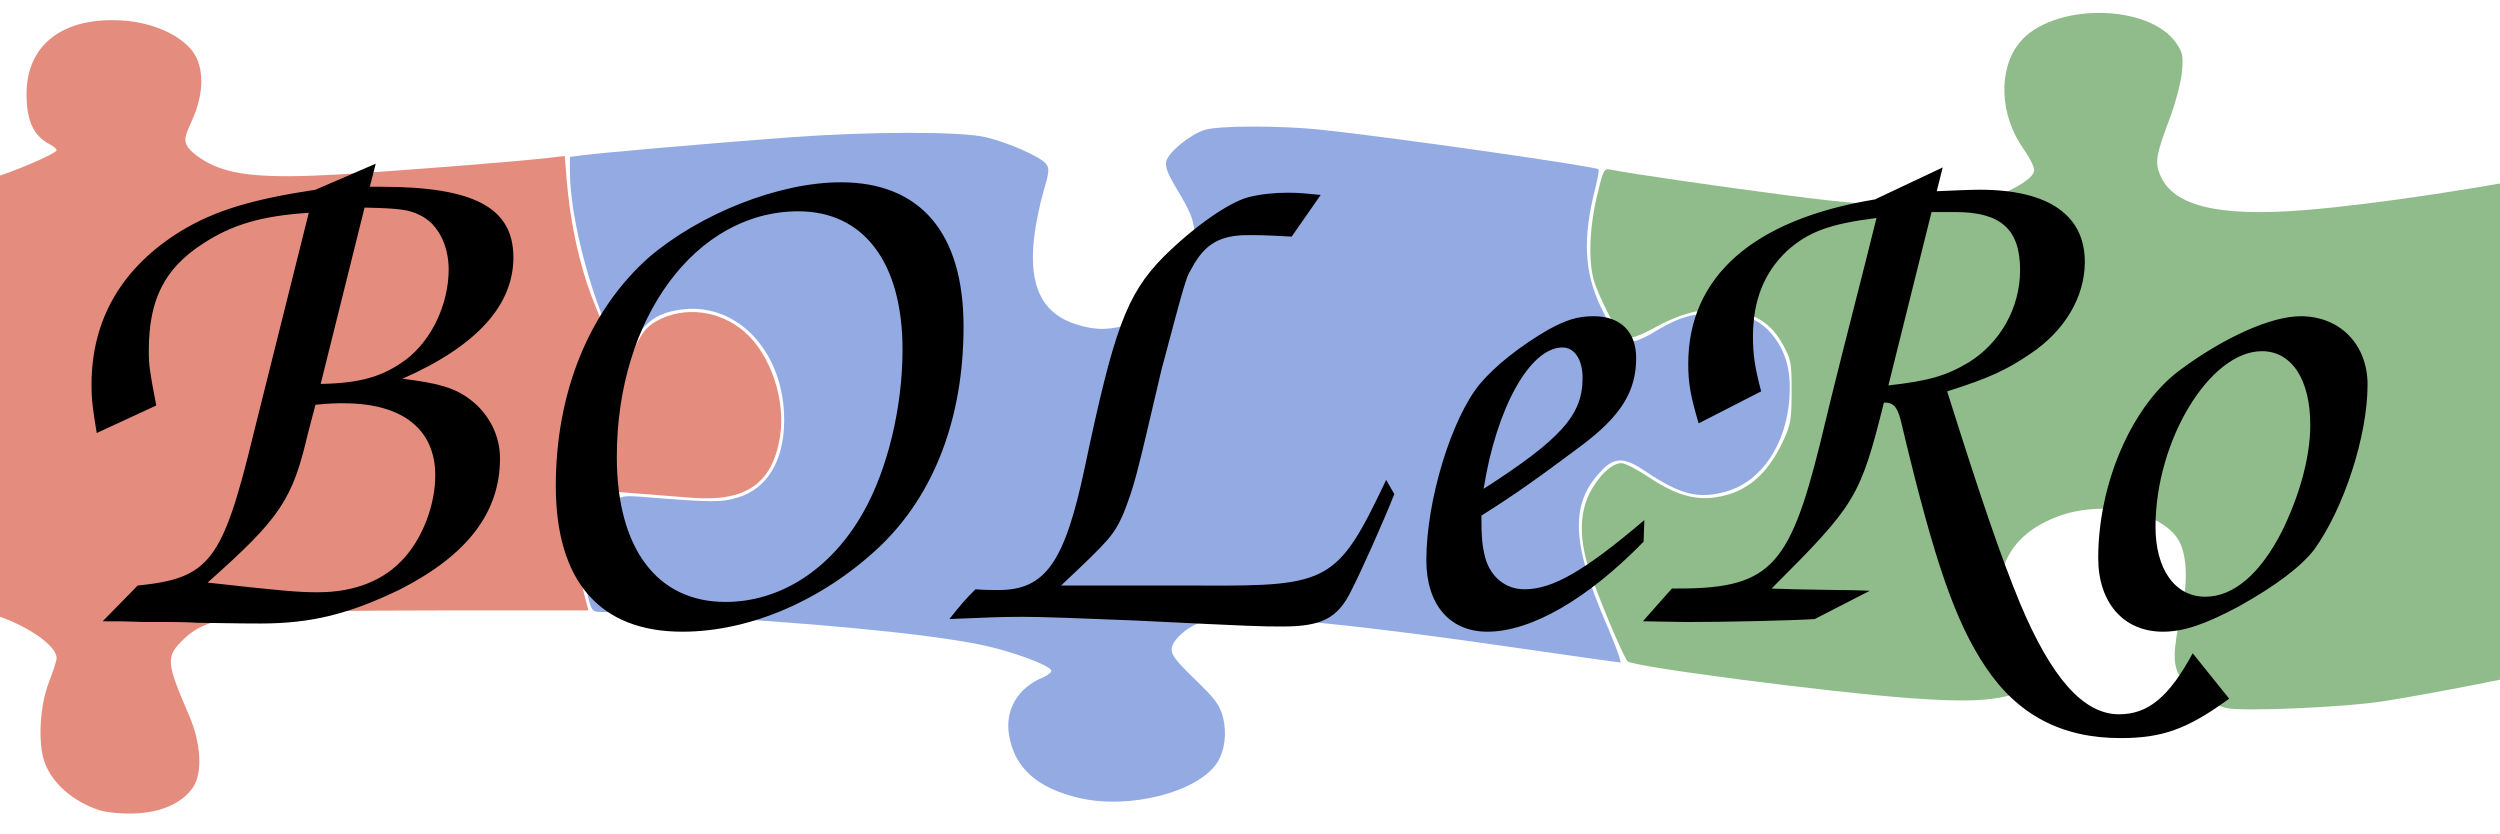
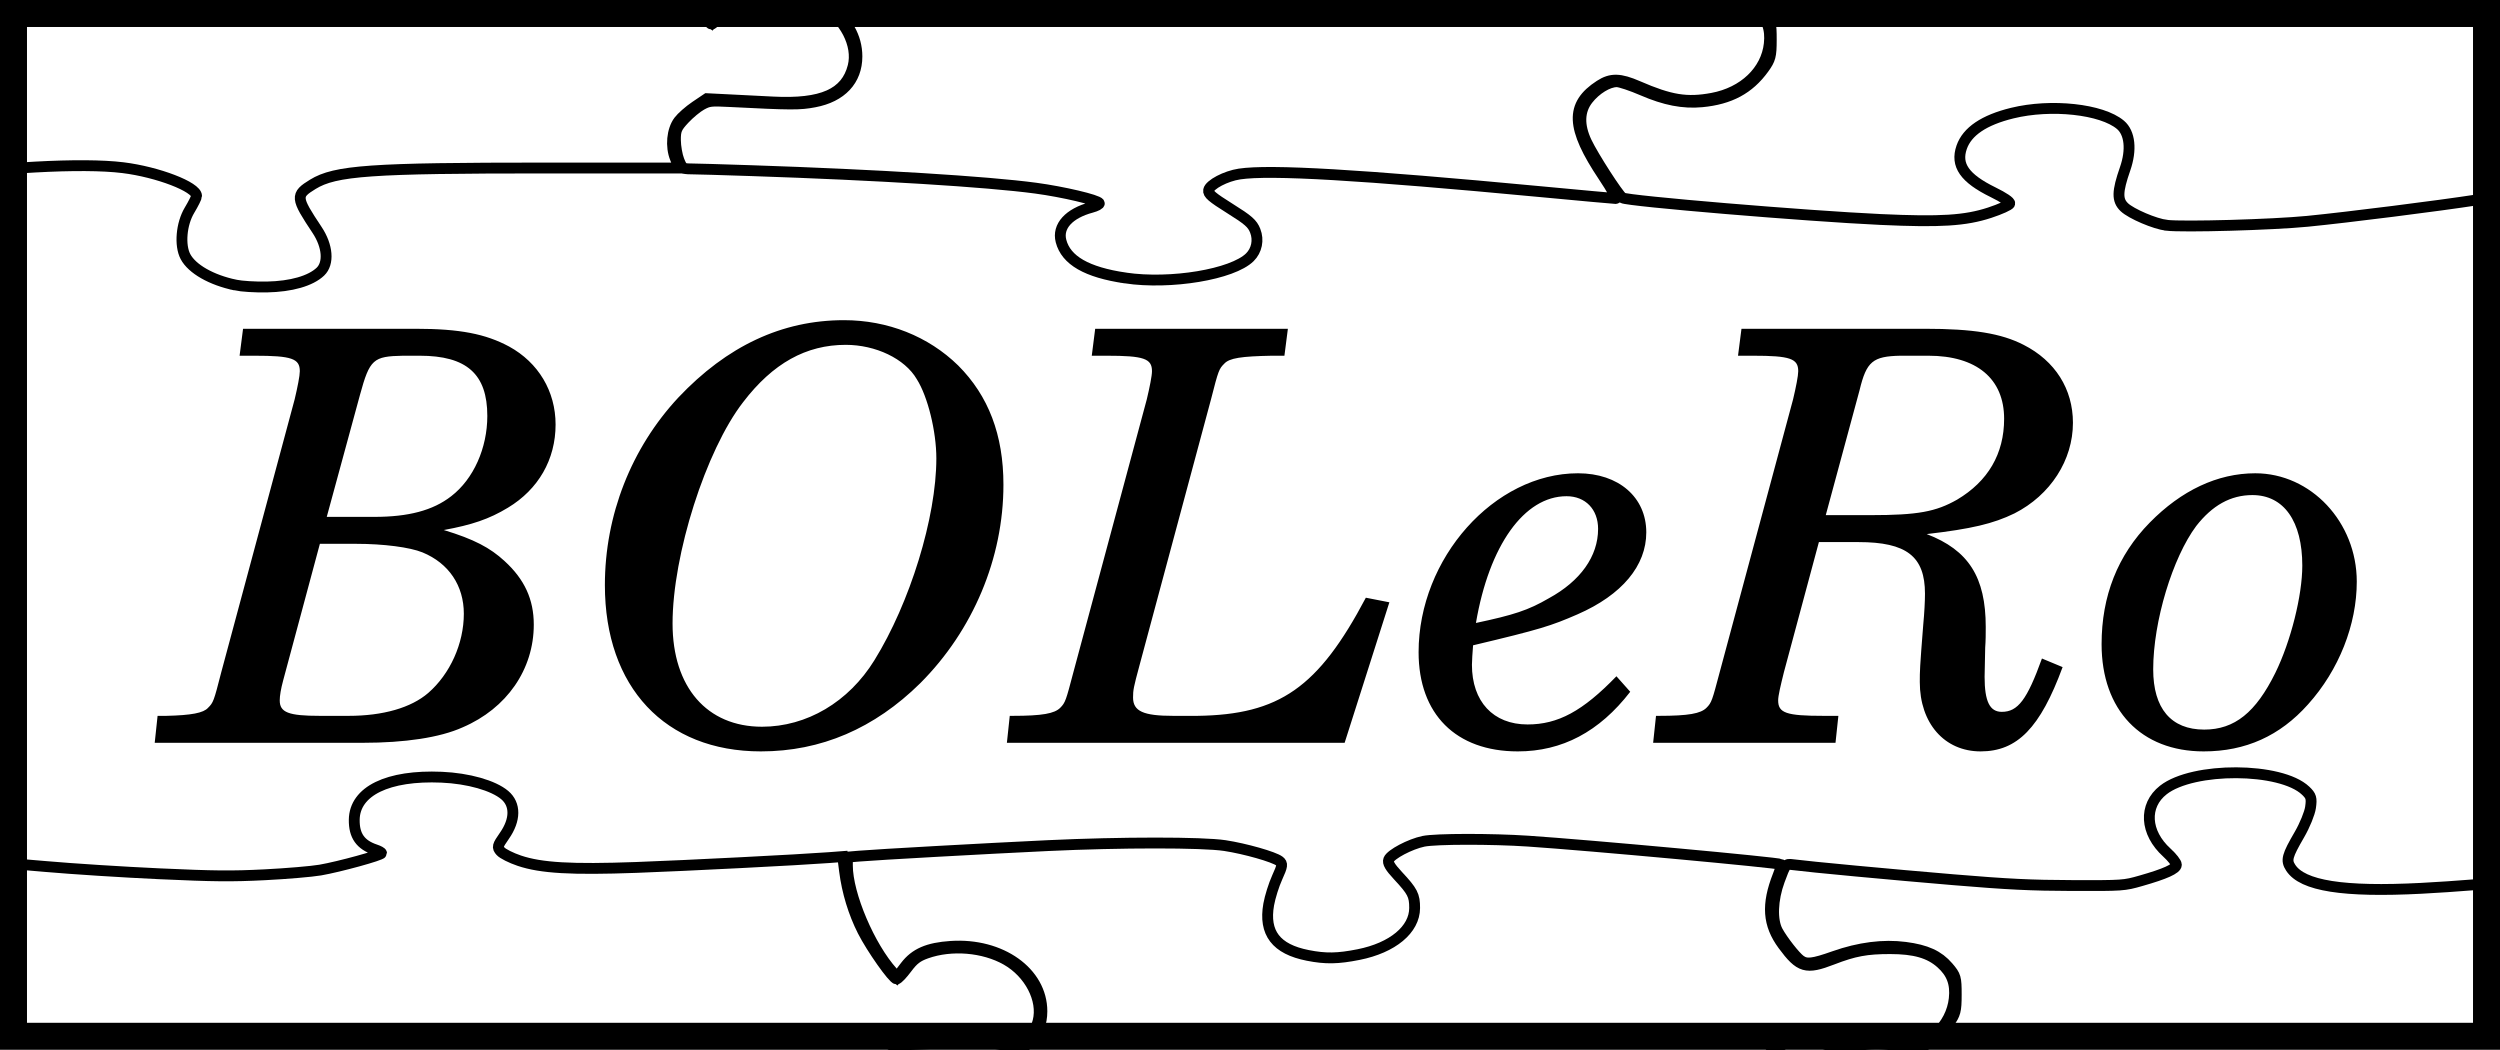
- <svg xmlns="http://www.w3.org/2000/svg" width="840" height="280" id="svg2" version="1.1">
+ <svg xmlns="http://www.w3.org/2000/svg" width="926.41" height="389.009" id="svg2" version="1.1">
  <defs id="defs4" />
-   <g transform="translate(0,-772.3622)" id="layer1" />
-   <path style="fill:#c91b00;fill-opacity:1;stroke:none;opacity:0.5" d="m 33.349,272.21 c -8.839,-2.868 -15.997,-9.189 -18.429,-16.274 -2.229,-6.495 -1.545,-18.81 1.479,-26.609 1.444,-3.725 2.626,-7.403 2.626,-8.173 0,-5.208 -14.396,-13.786 -27.251,-16.238 -15.141,-2.888 -45.364,-0.309 -79.743,6.805 -14.191,2.936 -32.2,7.248 -35.399,8.476 -1.468,0.563 -1.607,-6.526 -1.607,-81.99 0,-45.434 0.338,-82.602 0.75,-82.596 0.412,0.006 8.85,1.122 18.75,2.48 9.9,1.358 28.932,3.241 42.294,4.186 20.35,1.438 26.681,1.53 39,0.566 8.088,-0.633 17.323,-1.849 20.522,-2.701 6.996,-1.865 22.684,-8.556 22.684,-9.674 0,-0.438 -1.012,-1.316 -2.25,-1.949 C 11.221,45.674 8.845,40.461 8.92,31.28 9.053,14.855 21.376,5.566 41.274,6.894 c 9.872,0.659 19.142,4.731 23.359,10.26 4.058,5.322 4.015,14.162 -0.114,23.313 -2.627,5.822 -2.75,6.584 -1.434,8.9 0.792,1.393 3.916,3.825 6.943,5.406 8.075,4.215 19.248,5.213 43.275,3.867 18.39,-1.031 60.576,-4.361 71.333,-5.632 l 5.112,-0.604 0.691,8.348 c 0.988,11.935 3.34,23.919 6.733,34.303 3.251,9.949 11.261,27.545 12.538,27.545 0.447,-1.1e-4 2.163,-2.806 3.813,-6.235 2.361,-4.907 3.892,-6.726 7.186,-8.539 9.273,-5.104 21.237,-3.566 29.615,3.808 8.631,7.598 13.745,22.896 11.751,35.152 -2.564,15.755 -11.482,21.901 -29.692,20.464 -4.322,-0.341 -11.592,-0.911 -16.155,-1.266 l -8.296,-0.646 -4.245,4.43 c -2.335,2.437 -5.102,6.208 -6.149,8.381 -2.513,5.215 -3.069,14.584 -1.273,21.451 l 1.439,5.5 -49.59,0 c -64.723,0 -77.708,1.412 -86.061,9.357 -6.486,6.17 -6.4,7.597 1.569,26.143 3.958,9.21 4.472,19.174 1.237,23.941 -3.62,5.334 -10.783,8.513 -19.808,8.791 -4.273,0.132 -9.332,-0.353 -11.703,-1.123 l 0,0 z" id="path5666" />
-   <path style="fill:#2956c5;fill-opacity:1;stroke:none;opacity:0.5" d="m 362.854,268.175 c -14.293,-3.265 -21.968,-10.1 -23.818,-21.212 -1.404,-8.432 2.927,-15.833 11.291,-19.297 1.778,-0.737 3.074,-1.817 2.88,-2.401 -0.607,-1.822 -13.45,-6.517 -23.554,-8.61 -18.187,-3.768 -58.484,-7.612 -105.168,-10.031 -10.725,-0.556 -20.877,-1.013 -22.561,-1.017 -2.828,-0.006 -3.157,-0.381 -4.324,-4.936 -0.695,-2.711 -1.281,-7.894 -1.301,-11.516 -0.033,-5.738 0.395,-7.306 3.324,-12.174 1.849,-3.073 4.688,-6.711 6.307,-8.084 2.746,-2.328 3.455,-2.456 10.5,-1.898 22.942,1.816 25.737,1.835 31.287,0.222 10.028,-2.915 15.768,-12.413 15.768,-26.092 0,-22.413 -15.133,-39.136 -33.681,-37.222 -8.515,0.879 -13.279,4.097 -16.878,11.402 l -3.059,6.209 -1.581,-2.709 C 199.706,104.101 191.485,74.148 191.485,57.589 l 0,-4.866 4.25,-0.564 c 6.548,-0.869 46.88,-4.351 69.971,-6.042 27.033,-1.979 57.164,-1.986 65.522,-0.015 7.49,1.766 18.205,6.489 20.187,8.899 1.251,1.521 1.149,2.693 -0.818,9.377 -1.236,4.202 -2.65,11.172 -3.143,15.49 -1.865,16.351 2.724,25.623 14.462,29.221 6.591,2.02 11.084,1.905 18.817,-0.483 12.598,-3.891 20.723,-14.345 20.742,-26.69 0.011,-7.28 -0.746,-9.565 -6.155,-18.558 -2.976,-4.947 -3.892,-7.393 -3.442,-9.185 0.774,-3.084 7.93,-8.933 12.877,-10.526 4.511,-1.452 25.208,-1.501 38.798,-0.091 22.474,2.332 92.537,12.316 93.552,13.332 0.228,0.228 -0.259,3.07 -1.083,6.314 -4.276,16.832 -3.753,28.16 1.84,39.899 6.228,13.073 8.521,14.107 18.287,8.249 8.067,-4.839 12.619,-6.15 21.337,-6.147 9.063,0.004 14.578,2.452 18.87,8.377 4.007,5.531 5.487,11.673 4.887,20.275 -1.083,15.513 -9.444,27.898 -21.103,31.258 -9.398,2.709 -15.502,1.175 -27.504,-6.909 -6.689,-4.506 -9.982,-4.618 -14.117,-0.482 -11.077,11.077 -10.738,24.211 1.348,52.235 2.999,6.954 5.043,12.643 4.542,12.643 -0.501,0 -13.176,-1.788 -28.166,-3.973 -66.609,-9.709 -99.765,-12.717 -111.125,-10.082 -5.059,1.174 -11.045,6.04 -11.437,9.299 -0.247,2.052 1.27,4.069 7.852,10.442 6.877,6.659 8.354,8.67 9.405,12.808 1.348,5.307 0.568,11.272 -1.986,15.189 -6.407,9.828 -29.289,15.73 -46.096,11.891 l 0,0 z" id="path5672" />
-   <path style="fill:#217a17;fill-opacity:1;stroke:none;opacity:0.5" d="m 748.348,237.962 c -4.306,-0.773 -13.119,-6.601 -15.668,-10.362 -2.724,-4.019 -2.661,-8.892 0.283,-22 2.455,-10.931 1.797,-20.64 -1.712,-25.241 -6.905,-9.053 -25.667,-12.208 -40.064,-6.738 -10.445,3.969 -16.69,10.501 -18.726,19.589 -2.301,10.266 1.098,17.799 11.639,25.801 3.959,3.005 6.357,5.528 6.178,6.5 -0.161,0.874 -3.513,3.225 -7.45,5.225 -9.026,4.586 -18.195,5.471 -40.342,3.893 -27.318,-1.945 -93.79,-10.578 -95.596,-12.415 -1.561,-1.588 -10.816,-23.821 -13.307,-31.97 -2.944,-9.629 -2.781,-17.877 0.482,-24.425 2.916,-5.851 7.523,-10.226 10.749,-10.207 1.195,0.007 5.47,2.22 9.499,4.918 8.34,5.584 15.06,7.603 21.96,6.598 10.39,-1.514 17.475,-7.416 22.929,-19.099 2.469,-5.29 2.769,-7.064 2.777,-16.43 0.008,-9.794 -0.192,-10.863 -2.978,-15.892 -3.594,-6.489 -8.118,-9.694 -15.888,-11.254 -8.13,-1.633 -17.049,0.131 -26.328,5.207 -7.995,4.373 -10.257,4.768 -12.528,2.19 -1.918,-2.178 -6.513,-11.272 -8.405,-16.635 -2.21,-6.265 -1.937,-18.069 0.673,-29.052 2.239,-9.422 2.354,-9.637 4.878,-9.122 6.156,1.256 36.52,5.666 59.585,8.655 20.079,2.602 28.74,3.256 44,3.322 18.721,0.081 19.093,0.041 25.343,-2.72 9.028,-3.988 13.13,-6.859 13.144,-9.201 0.007,-1.102 -1.573,-4.233 -3.511,-6.959 -8.142,-11.452 -8.709,-26.948 -1.315,-35.918 C 689.659,0.861 722.132,1.095 731.307,14.6 c 2.066,3.041 2.306,4.298 1.831,9.585 -0.301,3.347 -2.135,10.325 -4.076,15.506 -4.649,12.409 -5.061,14.815 -3.272,19.096 4.362,10.44 19.484,14.135 48.373,11.82 23.983,-1.921 61.718,-7.656 96.078,-14.602 l 3.256,-0.658 -0.256,82.849 -0.256,82.849 -9.5,2.279 c -14.687,3.524 -48.03,10.056 -63,12.344 -12.909,1.972 -45.856,3.422 -52.137,2.295 z" id="path5674" />
-   <text xml:space="preserve" style="font-style:normal;font-weight:normal;font-size:40px;line-height:125%;font-family:Sans;letter-spacing:0px;word-spacing:0px;fill:#000000;fill-opacity:1;stroke:none" x="12" y="209" id="text5676">
-     <tspan id="tspan5678" x="12" y="209" style="font-style:italic;font-variant:normal;font-weight:500;font-stretch:normal;font-size:250px;font-family:URW Chancery L;-inkscape-font-specification:URW Chancery L Bold Italic;fill:#000000;fill-opacity:1">BOLeRo</tspan>
+   <g transform="translate(49.92641,-716.1078)" id="layer1" />
+   <path style="opacity:1;fill:none;fill-opacity:1;stroke:#000000;stroke-width:4.021;stroke-miterlimit:4;stroke-dasharray:none;stroke-opacity:1" d="M 87.183,105.619 C 78.335,103.766 71.17,99.682 68.736,95.104 c -2.231,-4.197 -1.546,-12.154 1.48,-17.194 1.446,-2.407 2.629,-4.784 2.629,-5.281 0,-3.365 -14.41,-8.908 -27.278,-10.492 -15.156,-1.866 -45.408,-0.199 -79.821,4.397 -14.205,1.897 -32.231,4.684 -35.434,5.477 -1.47,0.364 -1.609,-4.217 -1.609,-52.98 0,-29.358 0.338,-53.375 0.751,-53.371 0.413,0.004 8.859,0.725 18.768,1.602 9.91,0.877 28.961,2.094 42.335,2.705 20.37,0.93 26.708,0.989 39.038,0.366 8.096,-0.409 17.34,-1.195 20.542,-1.746 7.003,-1.205 22.706,-5.528 22.706,-6.251 0,-0.283 -1.013,-0.85 -2.252,-1.26 -5.559,-1.838 -7.937,-5.207 -7.862,-11.138 0.134,-10.614 12.469,-16.616 32.386,-15.758 9.881,0.426 19.161,3.057 23.382,6.63 4.062,3.439 4.019,9.151 -0.114,15.064 -2.629,3.762 -2.752,4.255 -1.435,5.751 0.792,0.9 3.92,2.472 6.95,3.493 8.083,2.724 19.267,3.369 43.318,2.499 18.408,-0.666 60.636,-2.818 71.403,-3.639 l 5.117,-0.39 0.691,5.394 c 0.989,7.712 3.343,15.456 6.74,22.166 3.254,6.429 11.272,17.799 12.55,17.799 0.448,-7.1e-5 2.166,-1.813 3.817,-4.029 2.363,-3.171 3.896,-4.346 7.193,-5.518 9.282,-3.298 21.258,-2.304 29.644,2.461 8.64,4.909 13.759,14.795 11.762,22.714 -2.567,10.18 -11.493,14.152 -29.722,13.223 -4.327,-0.22 -11.603,-0.589 -16.17,-0.818 l -8.304,-0.417 -4.249,2.863 c -2.337,1.575 -5.107,4.012 -6.155,5.416 -2.515,3.37 -3.072,9.424 -1.274,13.861 l 1.44,3.554 -49.639,0 c -64.787,0 -77.784,0.912 -86.145,6.046 -6.492,3.987 -6.407,4.909 1.571,16.893 3.962,5.951 4.477,12.389 1.238,15.47 -3.624,3.447 -10.794,5.501 -19.827,5.681 -4.277,0.085 -9.342,-0.228 -11.715,-0.725 l 0,0 z" id="path5666" />
+   <path style="opacity:1;fill:none;fill-opacity:1;stroke:#000000;stroke-width:4.021;stroke-miterlimit:4;stroke-dasharray:none;stroke-opacity:1" d="m 417.012,103.012 c -14.307,-2.11 -21.99,-6.527 -23.841,-13.707 -1.405,-5.448 2.93,-10.231 11.302,-12.469 1.78,-0.476 3.077,-1.174 2.882,-1.551 -0.608,-1.177 -13.463,-4.211 -23.577,-5.564 -18.204,-2.435 -58.541,-4.918 -105.271,-6.482 -10.736,-0.359 -20.898,-0.655 -22.583,-0.657 -2.831,-0.004 -3.16,-0.246 -4.329,-3.19 -0.696,-1.752 -1.282,-5.101 -1.303,-7.441 -0.033,-3.708 0.395,-4.721 3.328,-7.866 1.851,-1.986 4.692,-4.336 6.314,-5.223 2.749,-1.504 3.459,-1.587 10.51,-1.227 22.964,1.173 25.762,1.186 31.318,0.143 10.038,-1.884 15.784,-8.021 15.784,-16.86 0,-14.482 -15.148,-25.289 -33.714,-24.052 -8.523,0.568 -13.292,2.648 -16.894,7.368 l -3.062,4.012 -1.582,-1.75 c -8.59,-9.504 -16.819,-28.859 -16.819,-39.559 l 0,-3.144 4.254,-0.364 c 6.554,-0.561 46.926,-2.812 70.039,-3.904 27.059,-1.279 57.22,-1.283 65.586,-0.01 7.498,1.141 18.223,4.193 20.207,5.75 1.252,0.983 1.15,1.74 -0.818,6.059 -1.237,2.715 -2.653,7.219 -3.146,10.009 -1.867,10.566 2.727,16.557 14.476,18.882 6.598,1.305 11.095,1.231 18.835,-0.312 12.611,-2.514 20.743,-9.27 20.762,-17.246 0.011,-4.704 -0.747,-6.181 -6.161,-11.991 -2.979,-3.197 -3.896,-4.777 -3.446,-5.935 0.775,-1.993 7.937,-5.772 12.89,-6.802 4.515,-0.939 25.233,-0.97 38.836,-0.059 22.496,1.507 92.627,7.958 93.644,8.615 0.229,0.148 -0.259,1.984 -1.084,4.08 -4.28,10.876 -3.757,18.196 1.841,25.782 6.234,8.448 8.529,9.116 18.305,5.33 8.075,-3.127 12.632,-3.974 21.358,-3.972 9.072,0.003 14.592,1.584 18.889,5.413 4.011,3.574 5.492,7.543 4.892,13.101 -1.084,10.024 -9.453,18.027 -21.124,20.198 -9.407,1.75 -15.518,0.76 -27.531,-4.464 -6.695,-2.911 -9.991,-2.984 -14.131,-0.312 -11.087,7.157 -10.748,15.644 1.349,33.753 3.002,4.493 5.048,8.17 4.546,8.17 -0.501,0 -13.189,-1.155 -28.194,-2.567 -66.675,-6.274 -99.863,-8.218 -111.234,-6.514 -5.064,0.758 -11.056,3.903 -11.448,6.009 -0.247,1.326 1.271,2.629 7.86,6.748 6.884,4.303 8.362,5.603 9.414,8.276 1.349,3.429 0.568,7.284 -1.988,9.814 -6.414,6.35 -29.317,10.165 -46.141,7.684 l 0,0 z" id="path5672" />
+   <path style="opacity:1;fill:none;fill-opacity:1;stroke:#000000;stroke-width:4.021;stroke-miterlimit:4;stroke-dasharray:none;stroke-opacity:1" d="m 802.884,83.49 c -4.311,-0.5 -13.132,-4.266 -15.683,-6.696 -2.726,-2.597 -2.664,-5.746 0.283,-14.216 2.458,-7.063 1.798,-13.337 -1.714,-16.31 -6.912,-5.85 -25.693,-7.889 -40.103,-4.354 -10.455,2.565 -16.706,6.785 -18.745,12.658 -2.303,6.633 1.099,11.501 11.651,16.672 3.962,1.942 6.363,3.572 6.184,4.2 -0.161,0.565 -3.517,2.084 -7.458,3.376 -9.035,2.963 -18.213,3.535 -40.382,2.516 -27.344,-1.257 -93.882,-6.835 -95.69,-8.022 -1.563,-1.026 -10.826,-15.392 -13.321,-20.658 -2.947,-6.222 -2.784,-11.551 0.482,-15.783 2.919,-3.781 7.531,-6.608 10.76,-6.595 1.196,0.004 5.475,1.435 9.508,3.178 8.348,3.608 15.075,4.913 21.981,4.263 10.4,-0.979 17.492,-4.792 22.951,-12.341 2.472,-3.418 2.772,-4.565 2.78,-10.617 0.008,-6.329 -0.192,-7.019 -2.98,-10.269 -3.598,-4.193 -8.126,-6.264 -15.904,-7.272 -8.138,-1.055 -17.065,0.085 -26.354,3.364 -8.003,2.826 -10.267,3.081 -12.54,1.415 -1.92,-1.407 -6.519,-7.284 -8.413,-10.749 -2.213,-4.048 -1.939,-11.676 0.673,-18.773 2.241,-6.088 2.356,-6.227 4.883,-5.894 6.162,0.811 36.556,3.661 59.644,5.593 20.099,1.681 28.768,2.104 44.043,2.147 18.739,0.052 19.112,0.026 25.368,-1.757 9.037,-2.577 13.143,-4.432 13.157,-5.946 0.007,-0.712 -1.575,-2.735 -3.514,-4.497 -8.15,-7.4 -8.718,-17.413 -1.316,-23.209 11.023,-8.632 43.527,-8.481 52.711,0.246 2.068,1.965 2.308,2.778 1.833,6.193 -0.301,2.163 -2.137,6.671 -4.08,10.02 -4.653,8.019 -5.066,9.573 -3.275,12.34 4.366,6.746 19.503,9.134 48.421,7.638 24.006,-1.242 61.779,-4.947 96.172,-9.435 l 3.259,-0.425 -0.256,53.534 -0.256,53.534 -9.509,1.473 c -14.701,2.277 -48.077,6.498 -63.062,7.976 -12.922,1.274 -45.901,2.211 -52.188,1.483 z" id="path5674" />
+   <text xml:space="preserve" style="font-style:normal;font-weight:normal;font-size:40px;line-height:125%;font-family:Sans;letter-spacing:0px;word-spacing:0px;fill:#000000;fill-opacity:1;stroke:none" x="63.926" y="275.254" id="text5676">
+     <tspan id="tspan5678" x="63.926" y="275.254" style="font-style:italic;font-variant:normal;font-weight:normal;font-stretch:normal;font-size:212.5px;font-family:'Century Schoolbook L';-inkscape-font-specification:'Century Schoolbook L Italic';fill:#000000;fill-opacity:1">BOLeRo</tspan>
  </text>
+   <path style="opacity:1;fill:none;fill-opacity:1;stroke:#000000;stroke-width:4.021;stroke-miterlimit:4;stroke-dasharray:none;stroke-opacity:1" d="m 155.725,459.445 c -8.848,-1.853 -16.013,-5.938 -18.447,-10.516 -2.232,-4.197 -1.546,-12.154 1.48,-17.194 1.446,-2.407 2.629,-4.784 2.629,-5.281 0,-3.365 -14.41,-8.908 -27.278,-10.492 -15.156,-1.866 -45.408,-0.2 -79.821,4.397 -14.205,1.897 -32.231,4.684 -35.434,5.477 -1.47,0.364 -1.609,-4.217 -1.609,-52.98 0,-29.358 0.338,-53.375 0.751,-53.371 0.413,0.004 8.859,0.725 18.768,1.602 9.91,0.877 28.961,2.094 42.335,2.705 20.37,0.929 26.708,0.989 39.038,0.366 8.096,-0.409 17.34,-1.195 20.542,-1.746 7.003,-1.205 22.706,-5.528 22.706,-6.251 0,-0.283 -1.014,-0.85 -2.252,-1.26 -5.559,-1.838 -7.937,-5.207 -7.862,-11.138 0.134,-10.614 12.469,-16.616 32.386,-15.758 9.881,0.426 19.161,3.057 23.382,6.63 4.062,3.439 4.019,9.151 -0.114,15.064 -2.629,3.762 -2.752,4.255 -1.435,5.751 0.792,0.9 3.92,2.472 6.95,3.493 8.083,2.724 19.267,3.369 43.318,2.499 18.408,-0.666 60.636,-2.818 71.403,-3.639 l 5.117,-0.39 0.691,5.394 c 0.989,7.712 3.343,15.456 6.74,22.166 3.254,6.429 11.272,17.799 12.55,17.799 0.448,-7e-5 2.166,-1.813 3.817,-4.029 2.363,-3.171 3.896,-4.346 7.193,-5.518 9.282,-3.298 21.258,-2.304 29.644,2.461 8.64,4.909 13.759,14.795 11.762,22.714 -2.567,10.18 -11.493,14.152 -29.722,13.223 -4.327,-0.22 -11.603,-0.589 -16.17,-0.818 l -8.304,-0.417 -4.249,2.863 c -2.337,1.575 -5.107,4.012 -6.155,5.416 -2.515,3.37 -3.072,9.424 -1.274,13.861 l 1.44,3.554 -49.639,0 c -64.787,0 -77.784,0.912 -86.145,6.046 -6.492,3.987 -6.407,4.909 1.571,16.893 3.962,5.951 4.477,12.389 1.238,15.47 -3.624,3.447 -10.794,5.501 -19.827,5.681 -4.277,0.085 -9.342,-0.228 -11.715,-0.725 l 0,0 z" id="path5666-3" />
+   <path style="opacity:1;fill:none;fill-opacity:1;stroke:#000000;stroke-width:4.021;stroke-miterlimit:4;stroke-dasharray:none;stroke-opacity:1" d="m 485.554,456.838 c -14.307,-2.11 -21.99,-6.527 -23.841,-13.707 -1.405,-5.448 2.93,-10.231 11.302,-12.469 1.78,-0.476 3.077,-1.174 2.882,-1.551 -0.608,-1.177 -13.463,-4.211 -23.577,-5.564 -18.204,-2.435 -58.541,-4.918 -105.271,-6.482 -10.736,-0.359 -20.898,-0.655 -22.583,-0.657 -2.831,-0.004 -3.16,-0.246 -4.329,-3.19 -0.696,-1.752 -1.282,-5.101 -1.303,-7.441 -0.033,-3.708 0.395,-4.721 3.328,-7.866 1.851,-1.986 4.692,-4.336 6.314,-5.223 2.749,-1.504 3.459,-1.587 10.51,-1.227 22.964,1.173 25.762,1.186 31.318,0.143 10.038,-1.884 15.784,-8.021 15.784,-16.86 0,-14.482 -15.148,-25.289 -33.714,-24.052 -8.523,0.568 -13.292,2.648 -16.894,7.368 l -3.062,4.012 -1.582,-1.75 c -8.59,-9.504 -16.819,-28.859 -16.819,-39.559 l 0,-3.144 4.254,-0.364 c 6.554,-0.561 46.926,-2.812 70.039,-3.904 27.059,-1.279 57.22,-1.283 65.586,-0.01 7.498,1.141 18.223,4.193 20.207,5.75 1.252,0.983 1.15,1.74 -0.818,6.059 -1.237,2.715 -2.653,7.219 -3.146,10.009 -1.867,10.566 2.727,16.557 14.476,18.882 6.598,1.305 11.095,1.231 18.835,-0.312 12.611,-2.514 20.743,-9.27 20.762,-17.246 0.011,-4.704 -0.747,-6.181 -6.161,-11.991 -2.979,-3.197 -3.896,-4.777 -3.446,-5.935 0.775,-1.993 7.937,-5.772 12.89,-6.802 4.515,-0.939 25.233,-0.97 38.836,-0.059 22.496,1.507 92.627,7.958 93.644,8.615 0.229,0.148 -0.259,1.984 -1.084,4.08 -4.28,10.876 -3.757,18.196 1.841,25.782 6.234,8.448 8.529,9.116 18.305,5.33 8.075,-3.127 12.632,-3.974 21.358,-3.972 9.072,0.003 14.592,1.584 18.889,5.413 4.011,3.574 5.492,7.543 4.892,13.101 -1.084,10.024 -9.453,18.027 -21.124,20.198 -9.407,1.75 -15.518,0.76 -27.531,-4.464 -6.695,-2.911 -9.991,-2.984 -14.131,-0.312 -11.087,7.157 -10.748,15.644 1.349,33.752 3.002,4.493 5.048,8.17 4.546,8.17 -0.501,0 -13.189,-1.155 -28.194,-2.567 -66.675,-6.274 -99.863,-8.218 -111.234,-6.514 -5.064,0.758 -11.056,3.903 -11.448,6.009 -0.247,1.326 1.271,2.629 7.86,6.748 6.884,4.303 8.362,5.603 9.414,8.276 1.349,3.429 0.568,7.284 -1.988,9.814 -6.414,6.35 -29.317,10.165 -46.141,7.684 l 0,0 z" id="path5672-6" />
+   <path style="opacity:1;fill:none;fill-opacity:1;stroke:#000000;stroke-width:4.021;stroke-miterlimit:4;stroke-dasharray:none;stroke-opacity:1" d="m 871.427,437.316 c -4.311,-0.5 -13.132,-4.266 -15.683,-6.696 -2.726,-2.597 -2.664,-5.746 0.283,-14.216 2.458,-7.063 1.798,-13.337 -1.714,-16.31 -6.912,-5.85 -25.693,-7.889 -40.103,-4.354 -10.455,2.565 -16.706,6.785 -18.745,12.658 -2.303,6.633 1.099,11.501 11.651,16.672 3.962,1.942 6.363,3.572 6.184,4.2 -0.161,0.565 -3.517,2.084 -7.458,3.376 -9.035,2.963 -18.213,3.535 -40.382,2.516 -27.344,-1.257 -93.882,-6.835 -95.69,-8.022 -1.563,-1.026 -10.826,-15.392 -13.321,-20.658 -2.947,-6.222 -2.784,-11.551 0.482,-15.783 2.919,-3.781 7.531,-6.608 10.76,-6.595 1.196,0.005 5.475,1.435 9.508,3.178 8.348,3.608 15.075,4.913 21.981,4.263 10.4,-0.979 17.492,-4.792 22.951,-12.341 2.472,-3.418 2.772,-4.565 2.78,-10.617 0.008,-6.329 -0.192,-7.019 -2.98,-10.269 -3.598,-4.193 -8.126,-6.264 -15.904,-7.272 -8.138,-1.055 -17.065,0.085 -26.354,3.364 -8.003,2.826 -10.267,3.081 -12.54,1.415 -1.92,-1.407 -6.519,-7.284 -8.413,-10.749 -2.213,-4.048 -1.939,-11.676 0.673,-18.773 2.241,-6.088 2.356,-6.227 4.883,-5.894 6.162,0.811 36.556,3.661 59.644,5.593 20.099,1.681 28.768,2.104 44.043,2.147 18.739,0.052 19.112,0.026 25.368,-1.757 9.037,-2.577 13.143,-4.432 13.157,-5.946 0.007,-0.712 -1.575,-2.735 -3.514,-4.497 -8.15,-7.4 -8.718,-17.413 -1.316,-23.209 11.023,-8.632 43.527,-8.481 52.711,0.246 2.068,1.965 2.308,2.778 1.833,6.194 -0.301,2.163 -2.137,6.671 -4.08,10.02 -4.653,8.019 -5.066,9.573 -3.275,12.34 4.366,6.746 19.503,9.134 48.421,7.638 24.006,-1.242 61.779,-4.947 96.172,-9.435 l 3.259,-0.425 -0.256,53.534 -0.256,53.534 -9.509,1.473 c -14.701,2.277 -48.077,6.498 -63.062,7.976 -12.922,1.274 -45.901,2.211 -52.188,1.483 z" id="path5674-7" />
+   <rect style="opacity:1;fill:none;fill-opacity:1;stroke:#000000;stroke-width:10;stroke-miterlimit:4;stroke-dasharray:none;stroke-dashoffset:0;stroke-opacity:1" id="rect4215" width="916.41" height="379.009" x="5" y="5" />
</svg>
